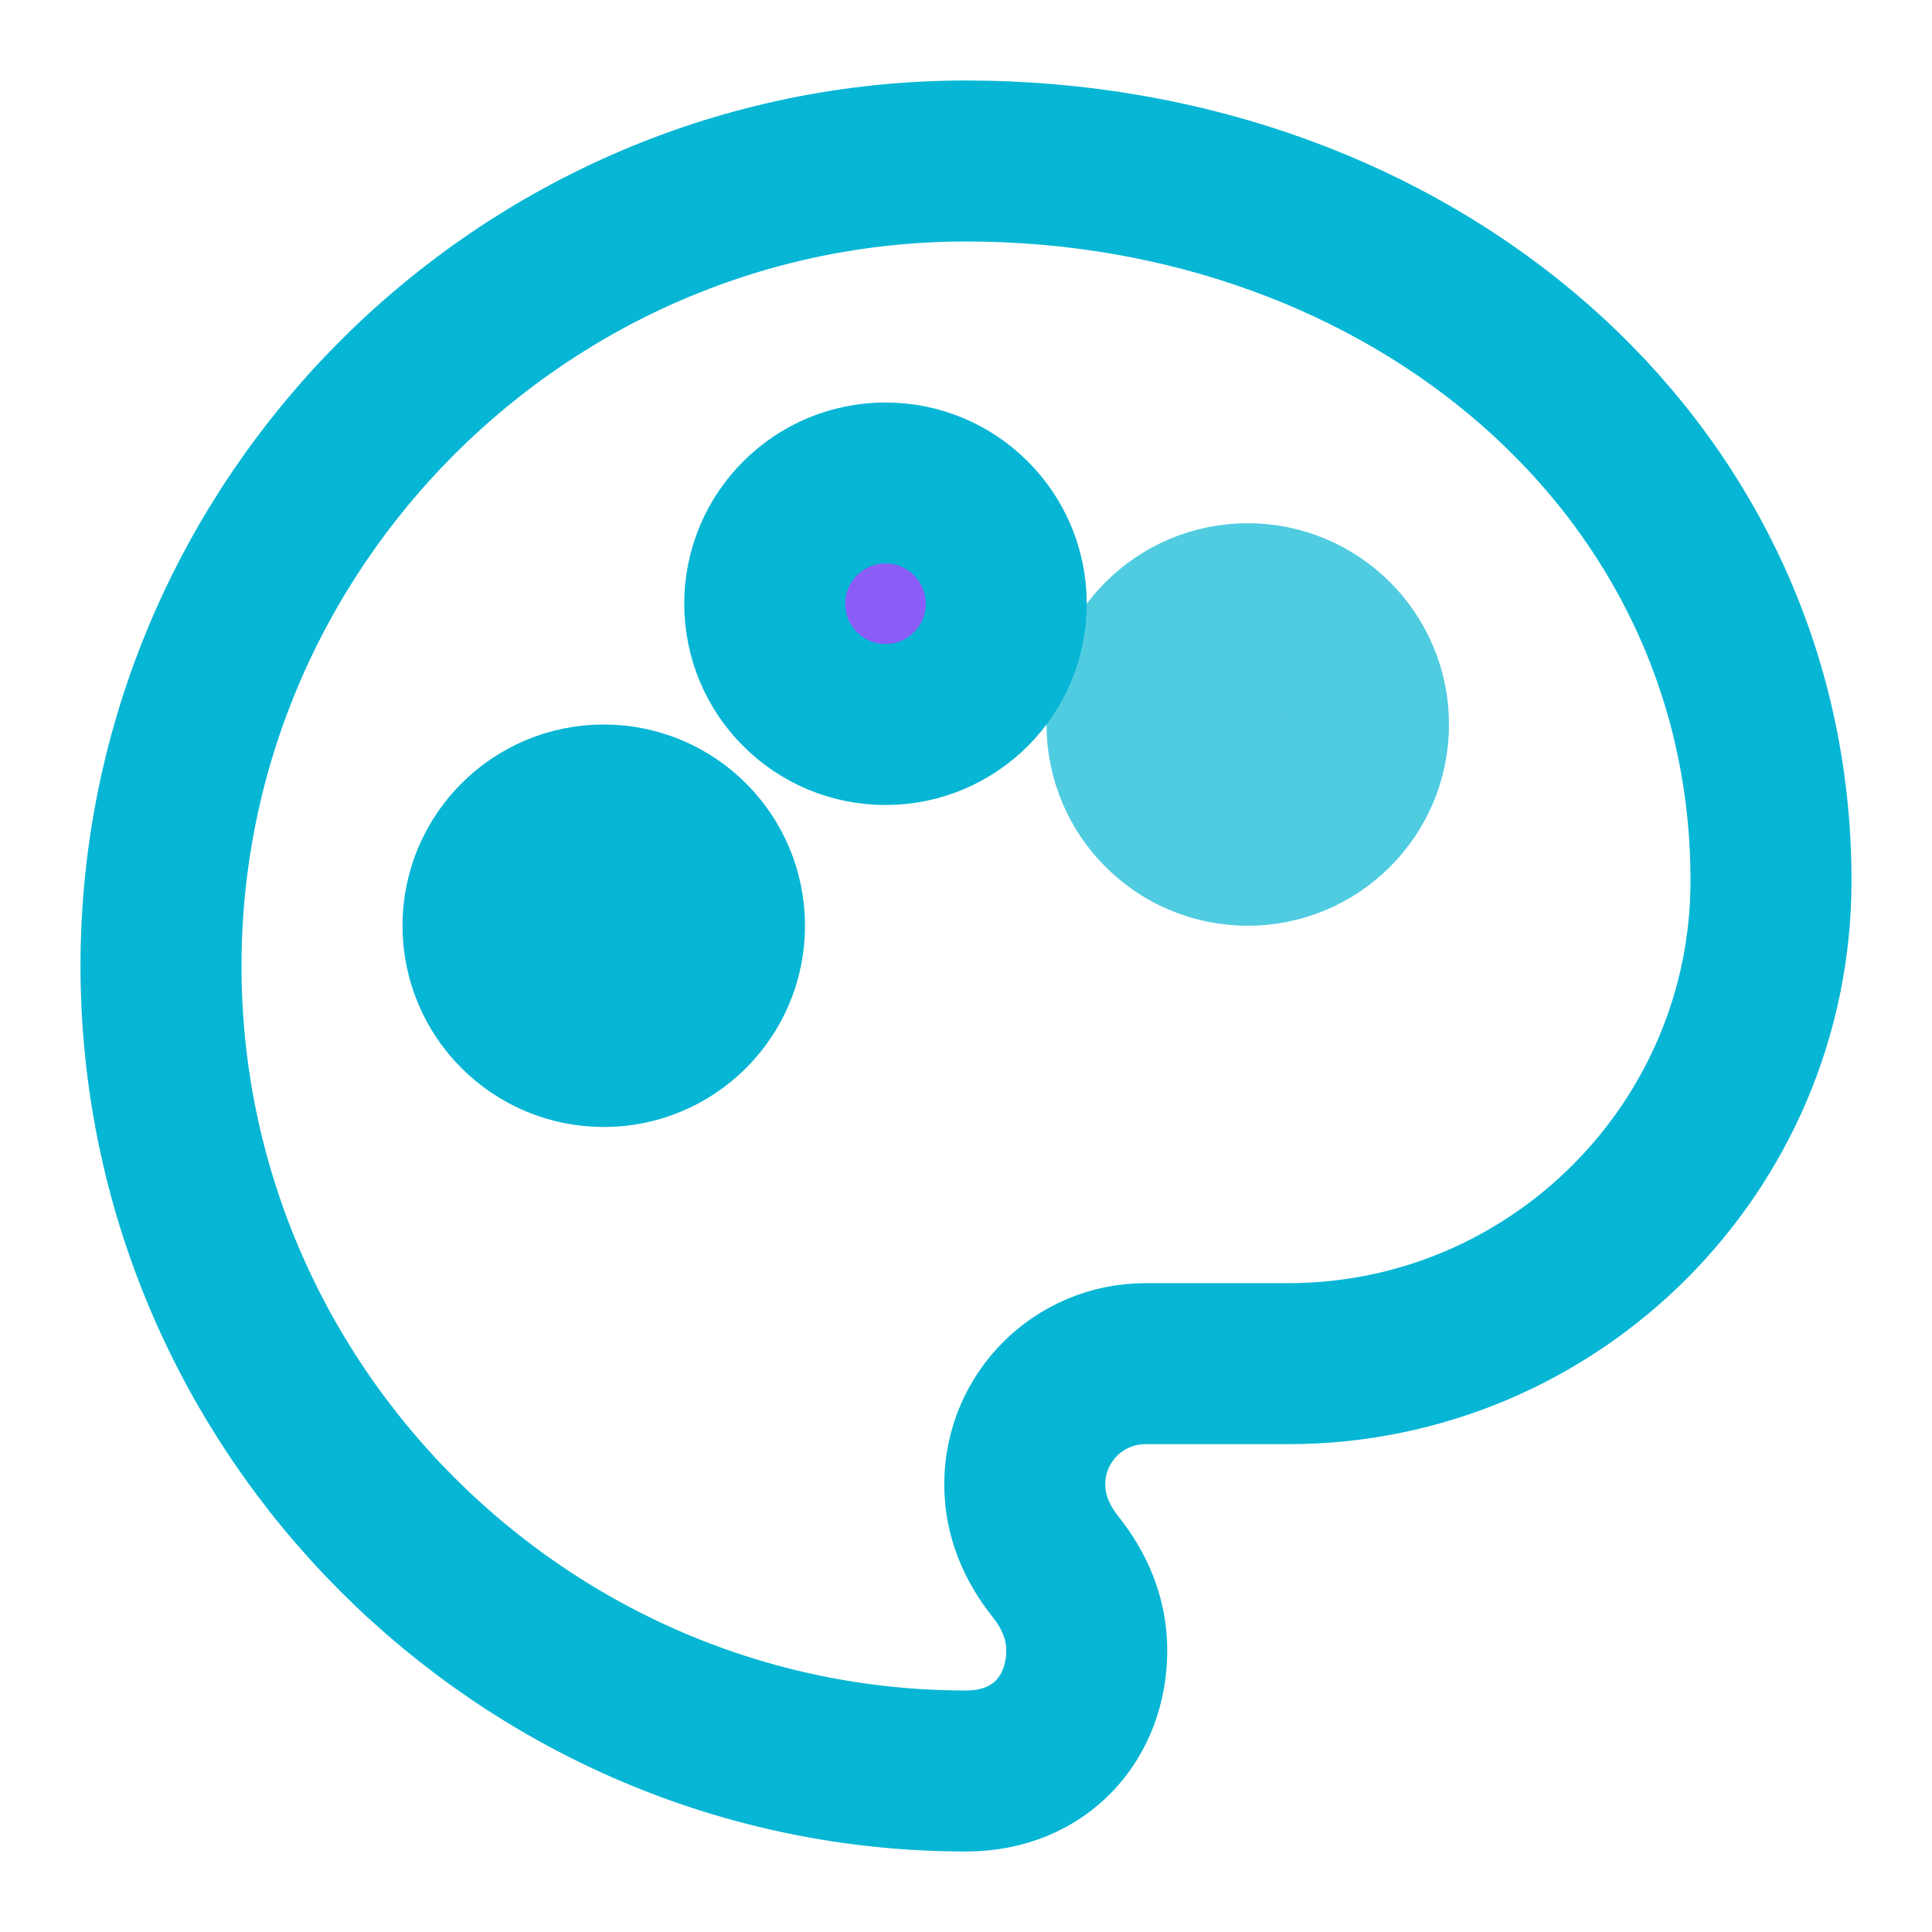
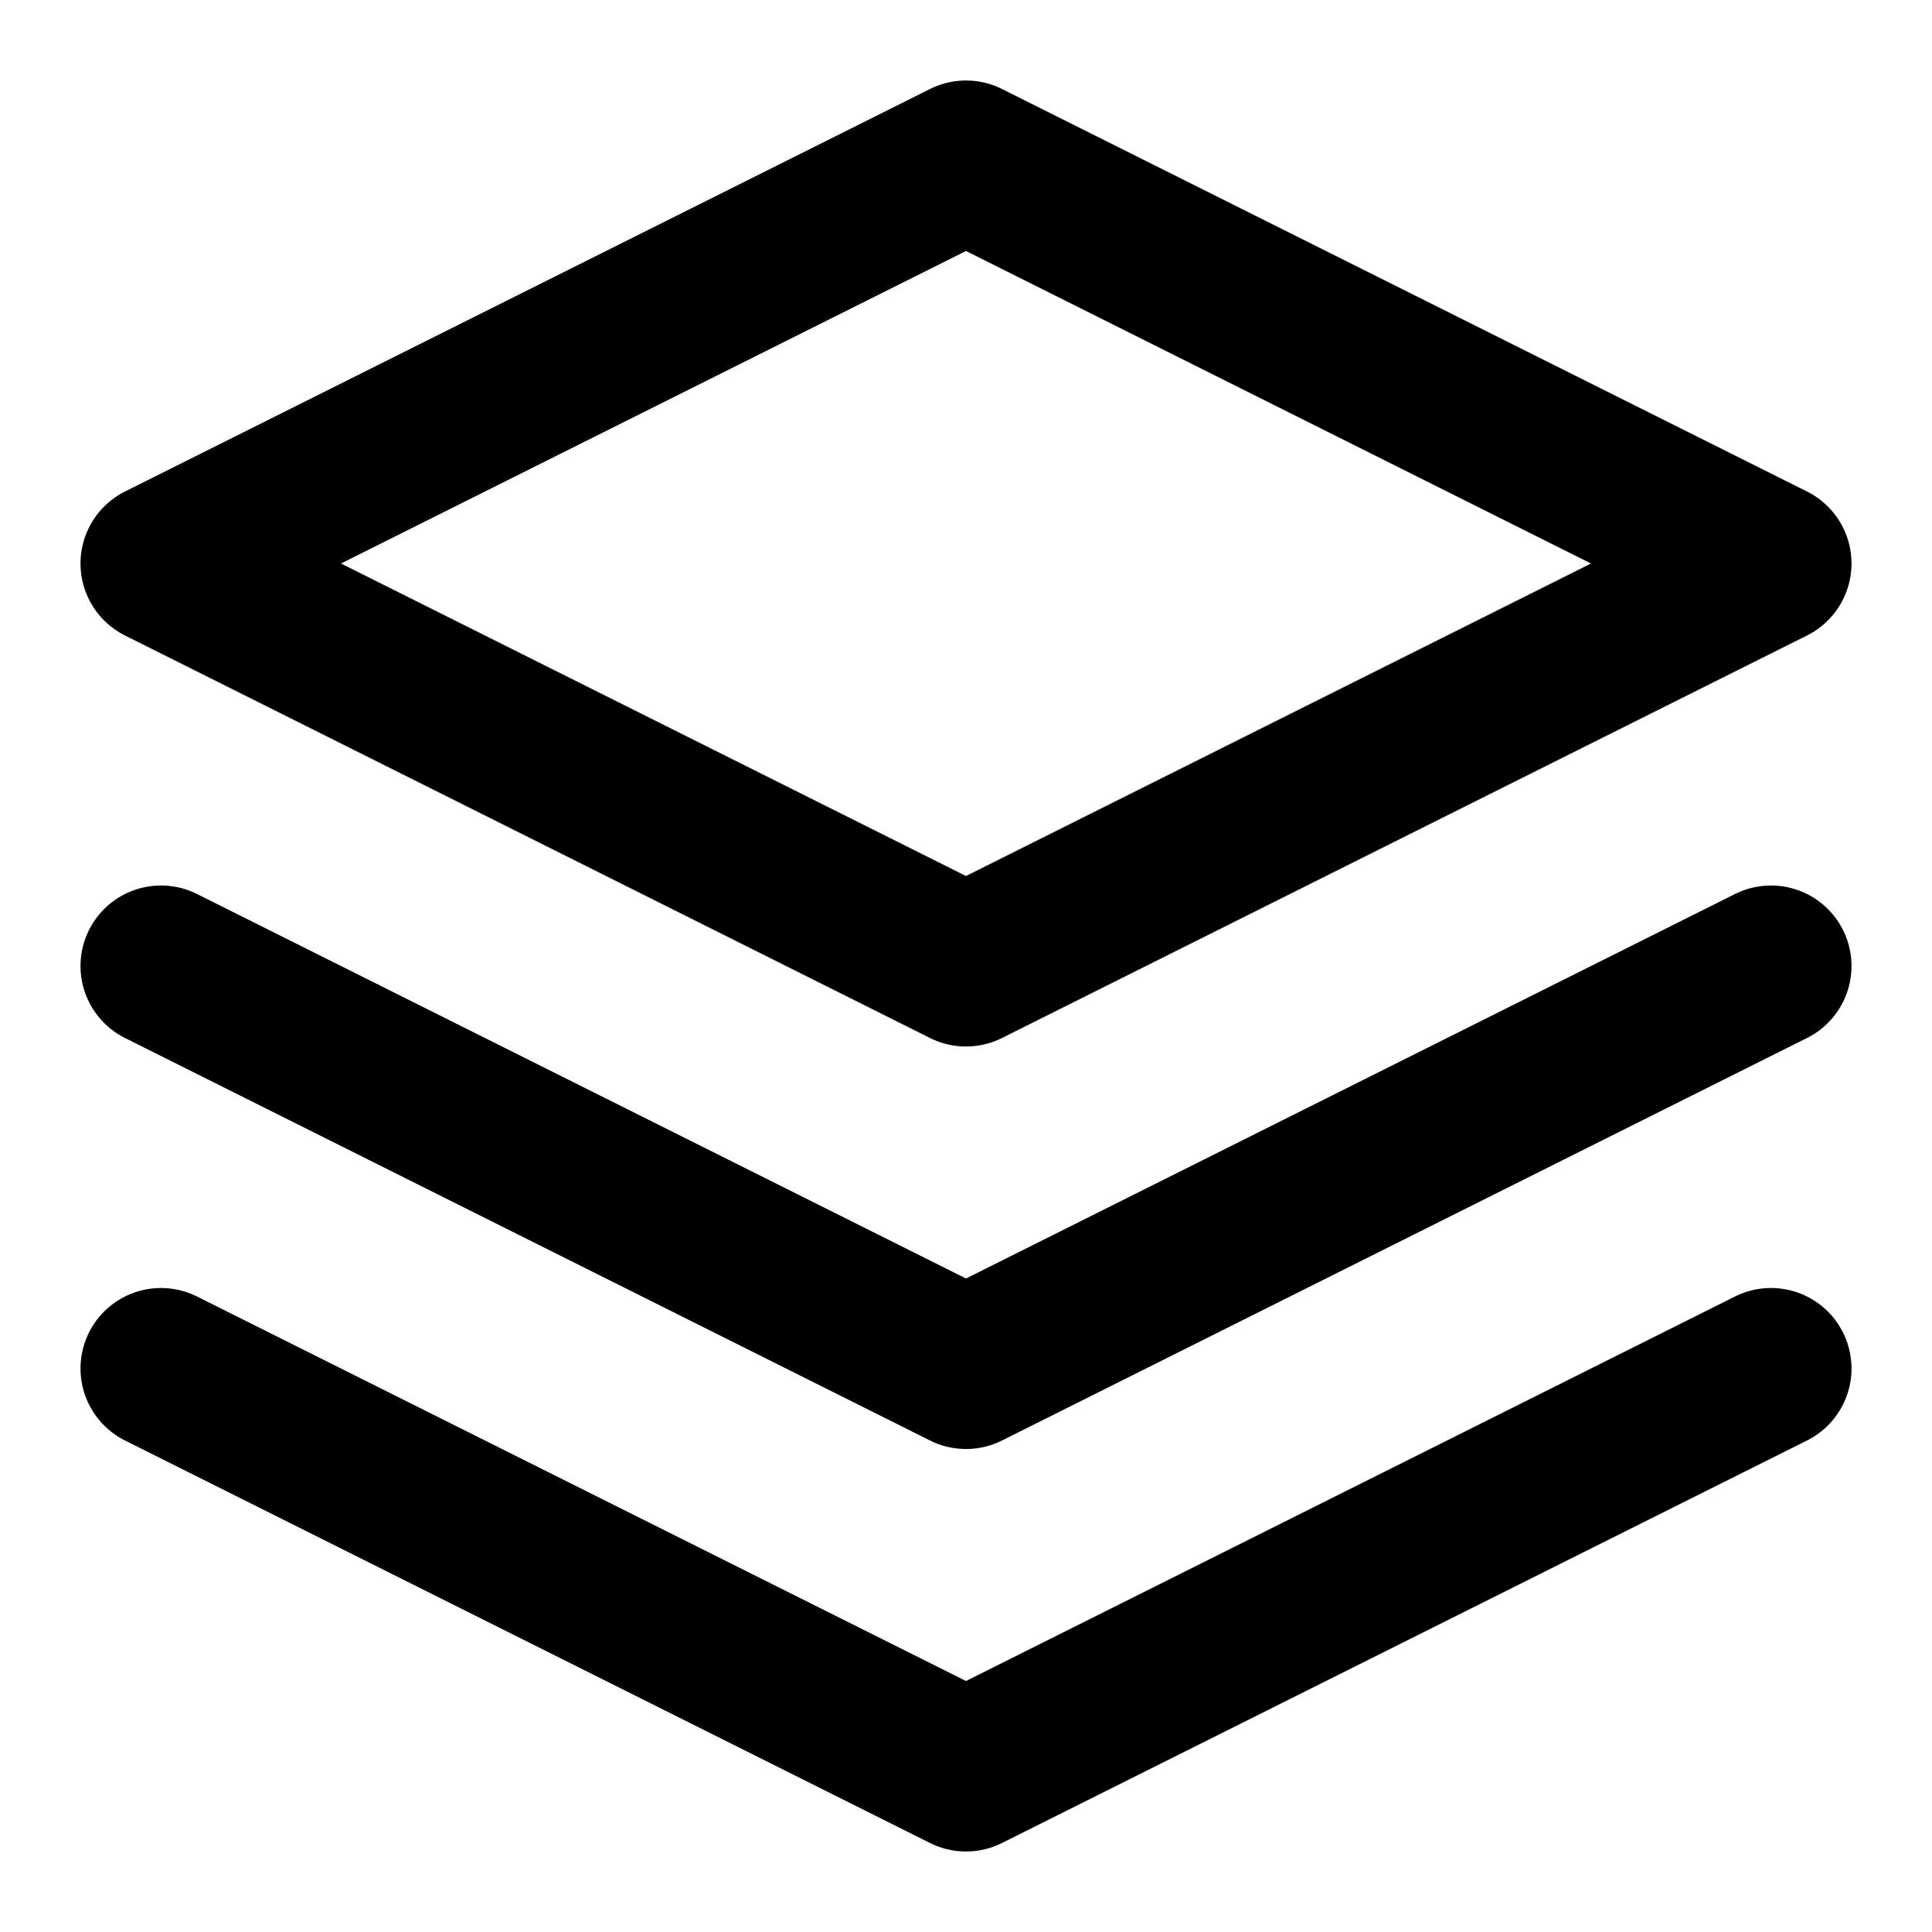
- <svg xmlns="http://www.w3.org/2000/svg" viewBox="0 0 24 24" fill="none" stroke="#06b6d4" stroke-width="2" stroke-linecap="round" stroke-linejoin="round">
-   <path d="M12 2C6.5 2 2 6.5 2 12s4.5 10 10 10c.93 0 1.5-.67 1.5-1.5 0-.39-.15-.74-.39-1.04-.23-.29-.38-.63-.38-1.02 0-.83.67-1.5 1.5-1.5H16c3.31 0 6-2.69 6-6 0-5.17-4.49-8.94-10-8.94z" />
-   <circle cx="7.5" cy="11.5" r="1.5" fill="#06b6d4" />
-   <circle cx="11" cy="7.5" r="1.5" fill="#8b5cf6" />
-   <circle cx="15.5" cy="9" r="1.5" fill="#06b6d4" opacity="0.7" />
+ <svg xmlns="http://www.w3.org/2000/svg" viewBox="0 0 24 24" fill="none" stroke="currentColor" stroke-width="2" stroke-linecap="round" stroke-linejoin="round">
+   <path d="M12 2L2 7l10 5 10-5-10-5z" />
+   <path d="M2 17l10 5 10-5" />
+   <path d="M2 12l10 5 10-5" />
</svg>
